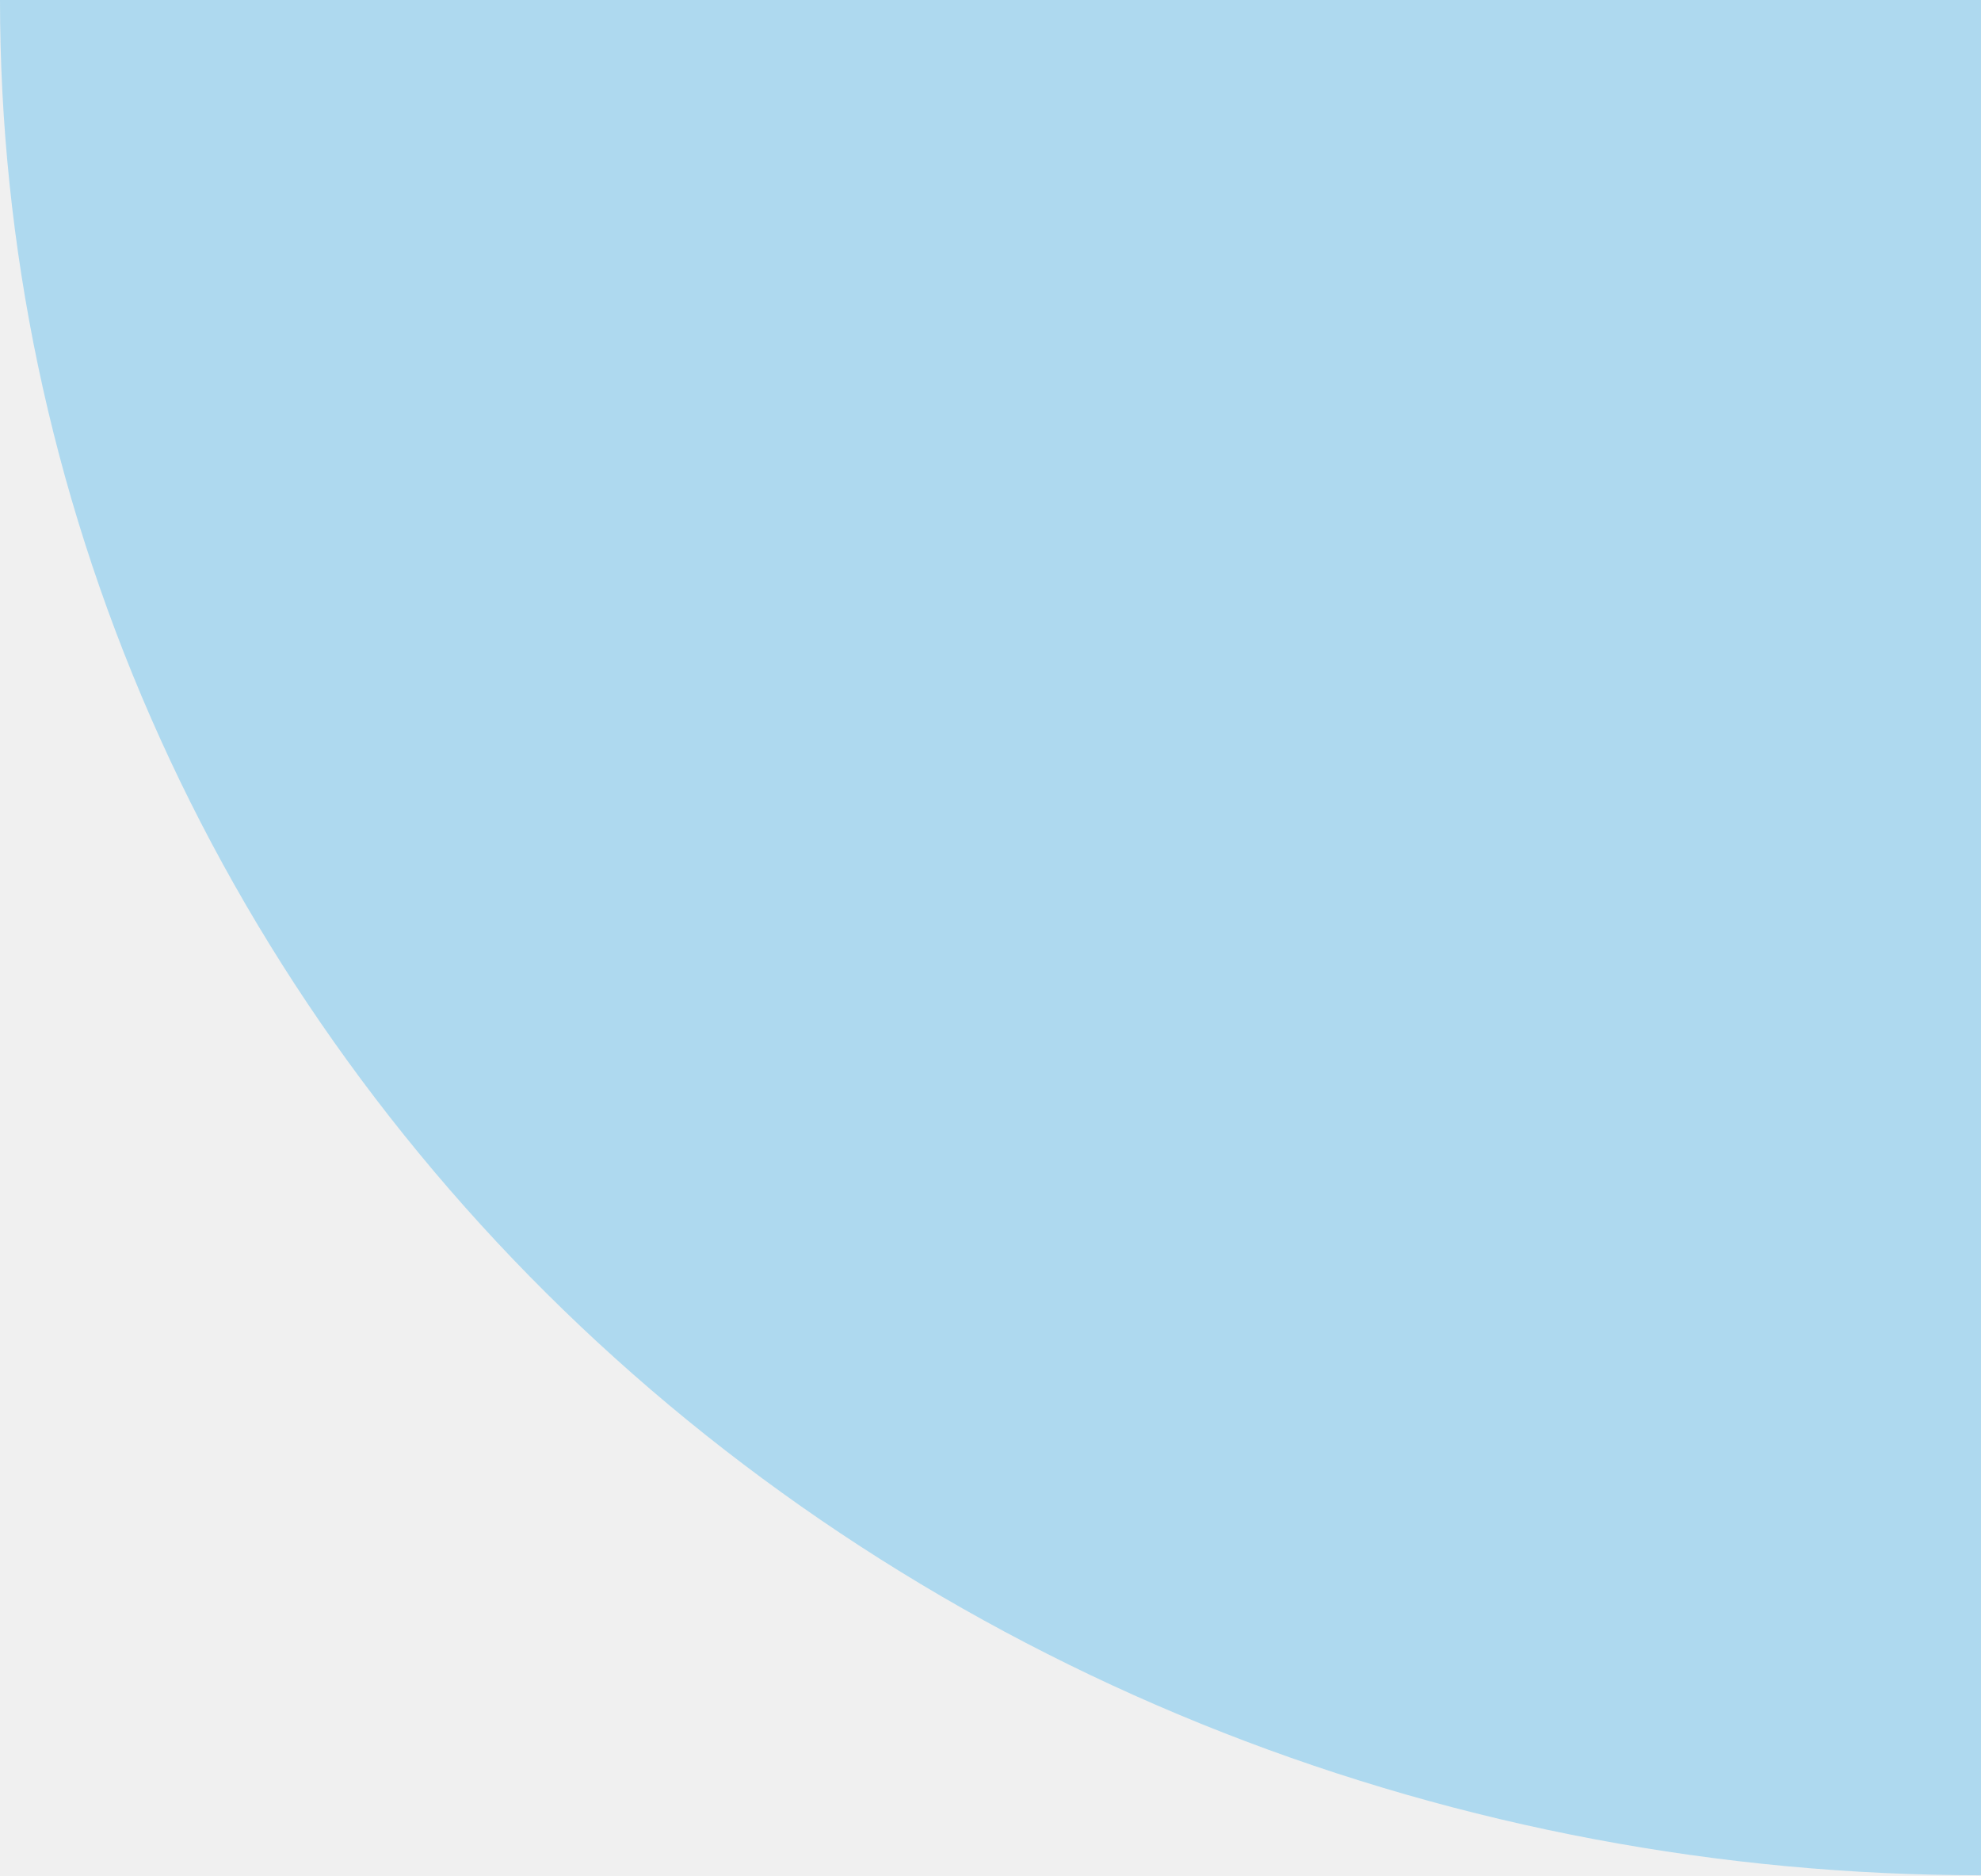
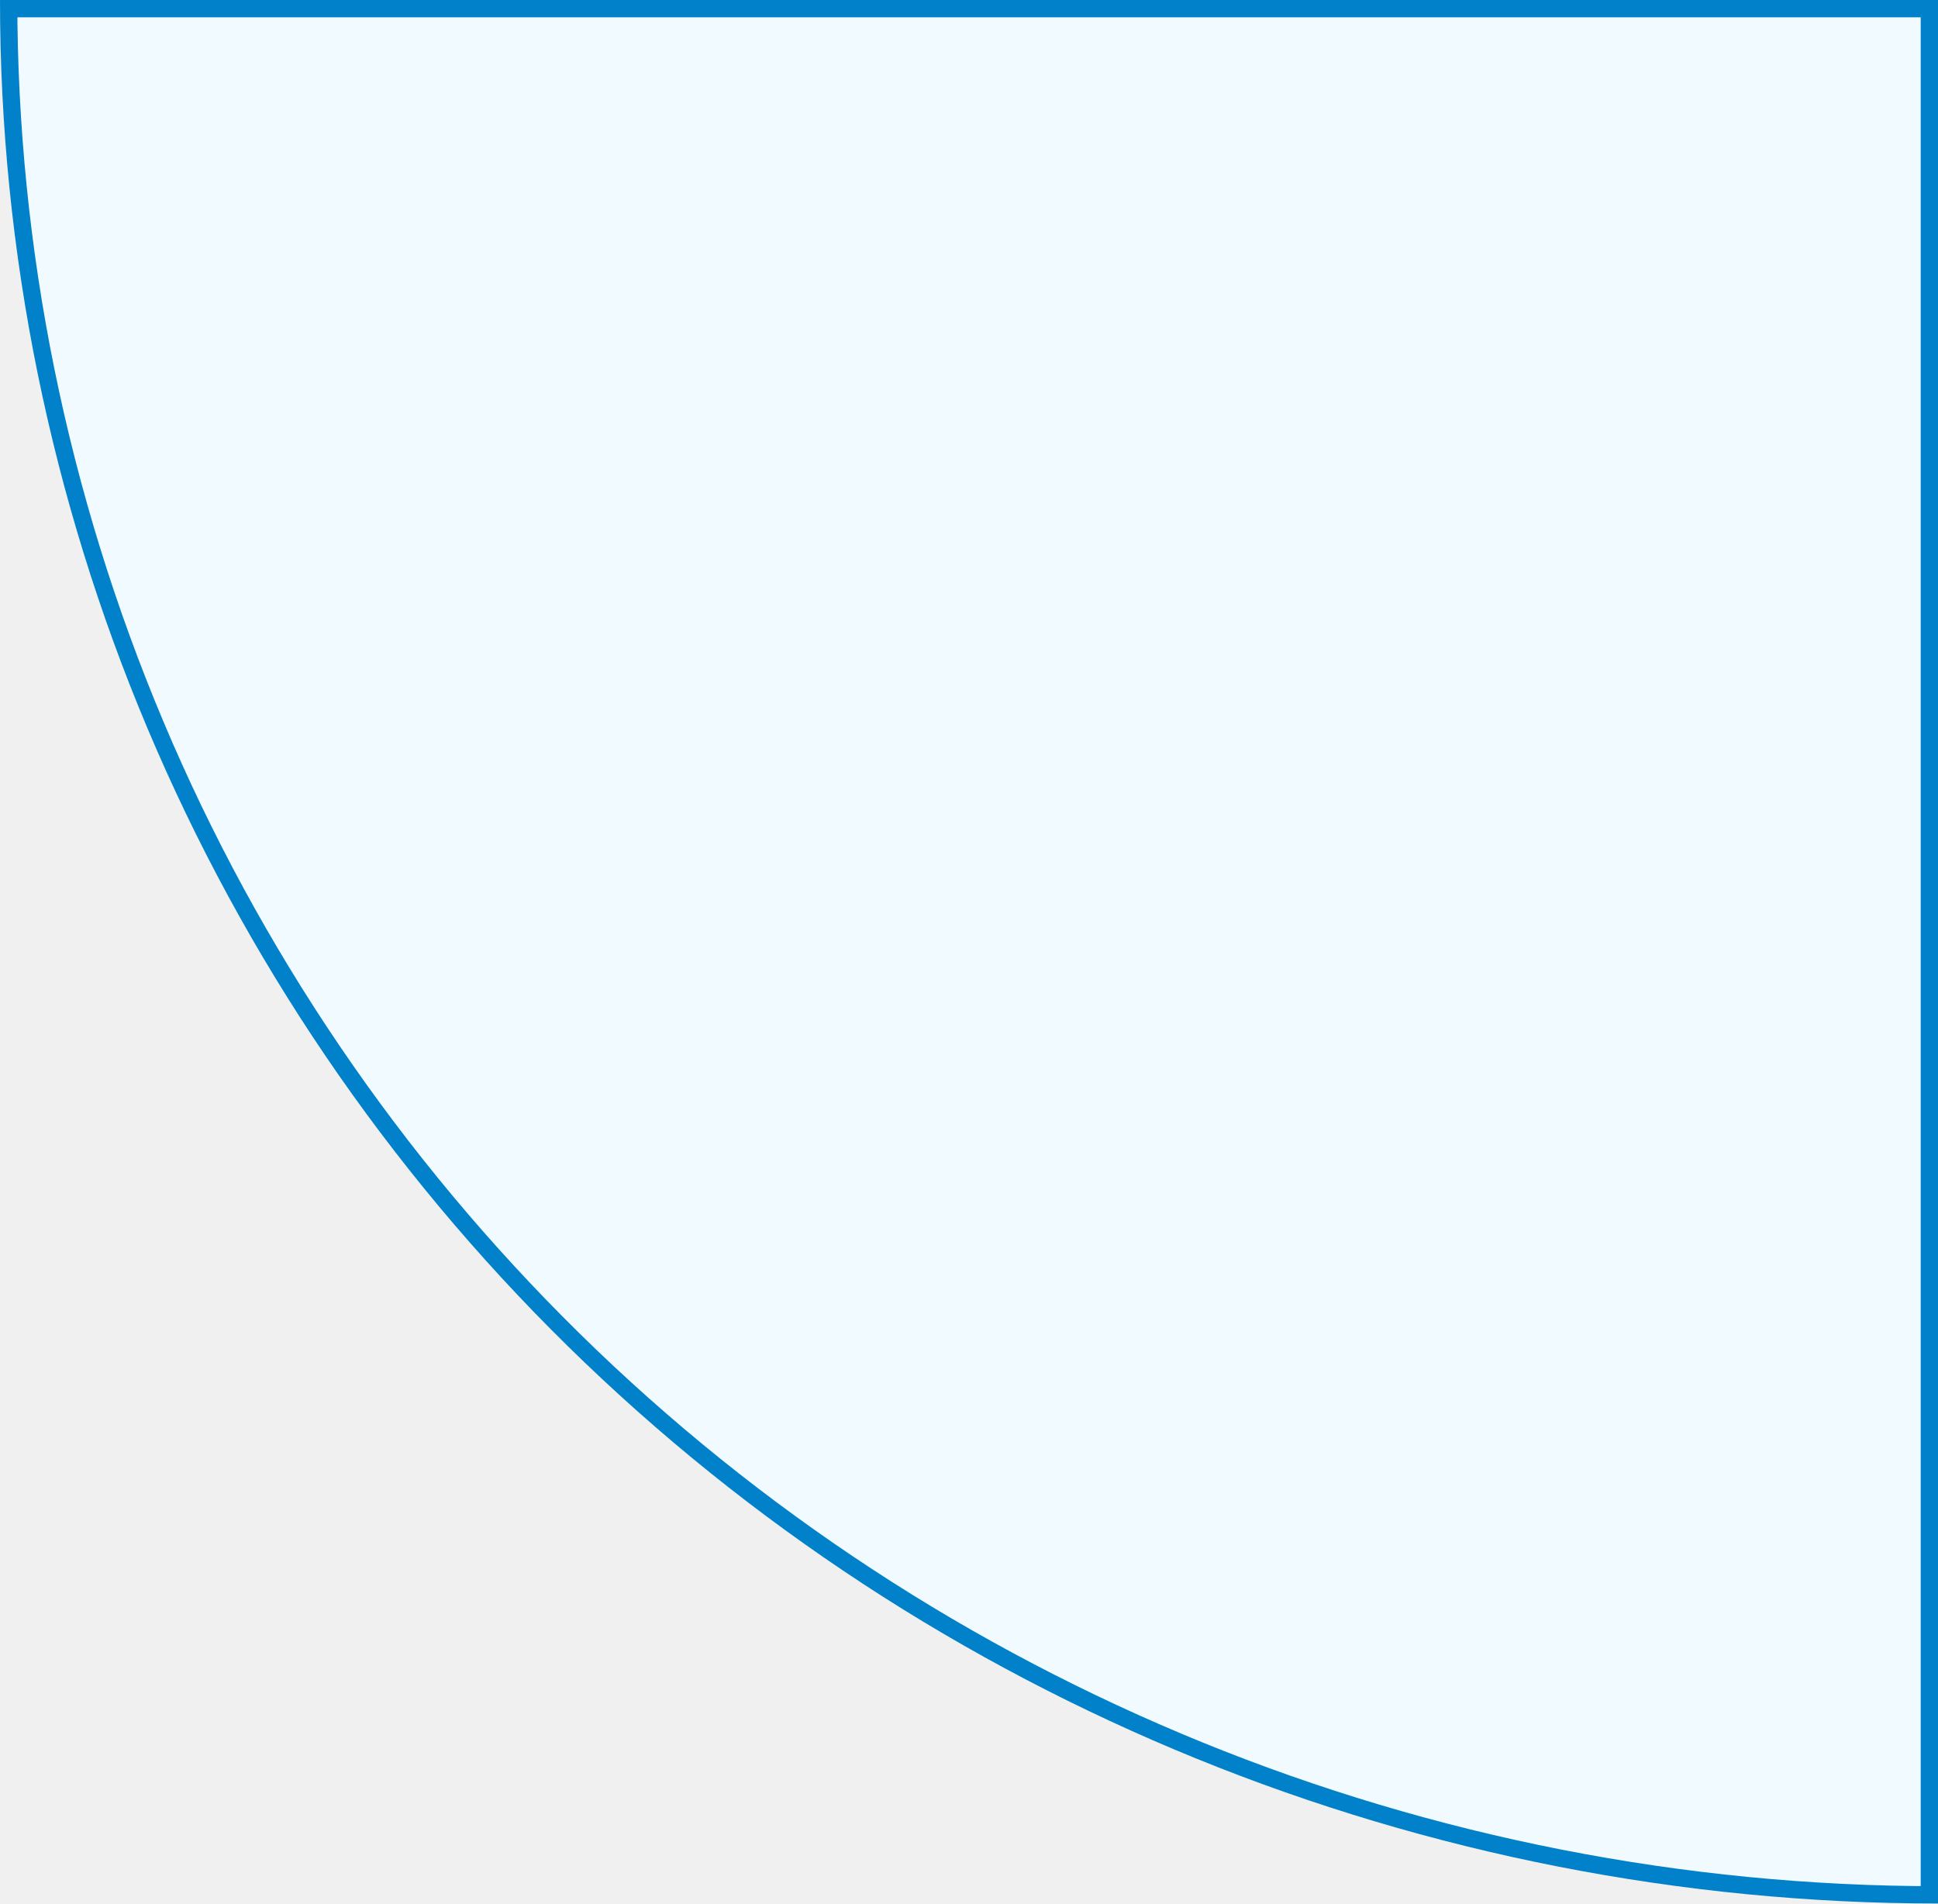
- <svg xmlns="http://www.w3.org/2000/svg" width="56" height="53" viewBox="0 0 56 53" fill="none">
-   <path d="M56 53C48.646 53 41.364 51.629 34.57 48.966C27.776 46.302 21.602 42.398 16.402 37.477C11.202 32.555 7.077 26.712 4.263 20.282C1.448 13.852 -6.42909e-07 6.96 0 -4.63341e-06L56 0L56 53Z" fill="#AED9EF" />
+ <svg xmlns="http://www.w3.org/2000/svg" width="56" height="55" viewBox="0 0 56 55" fill="none">
+   <mask id="path-1-inside-1_13_9" fill="white">
+     <path d="M0 -4.80825e-06C-1.29841e-06 14.587 5.9 28.576 16.402 38.891C26.904 49.205 41.148 55 56 55L56 0L0 -4.80825e-06Z" />
+   </mask>
+   <path d="M0 -4.80825e-06C-1.29841e-06 14.587 5.9 28.576 16.402 38.891C26.904 49.205 41.148 55 56 55L56 0L0 -4.80825e-06Z" fill="#F0FAFF" stroke="#0081CA" mask="url(#path-1-inside-1_13_9)" />
</svg>
